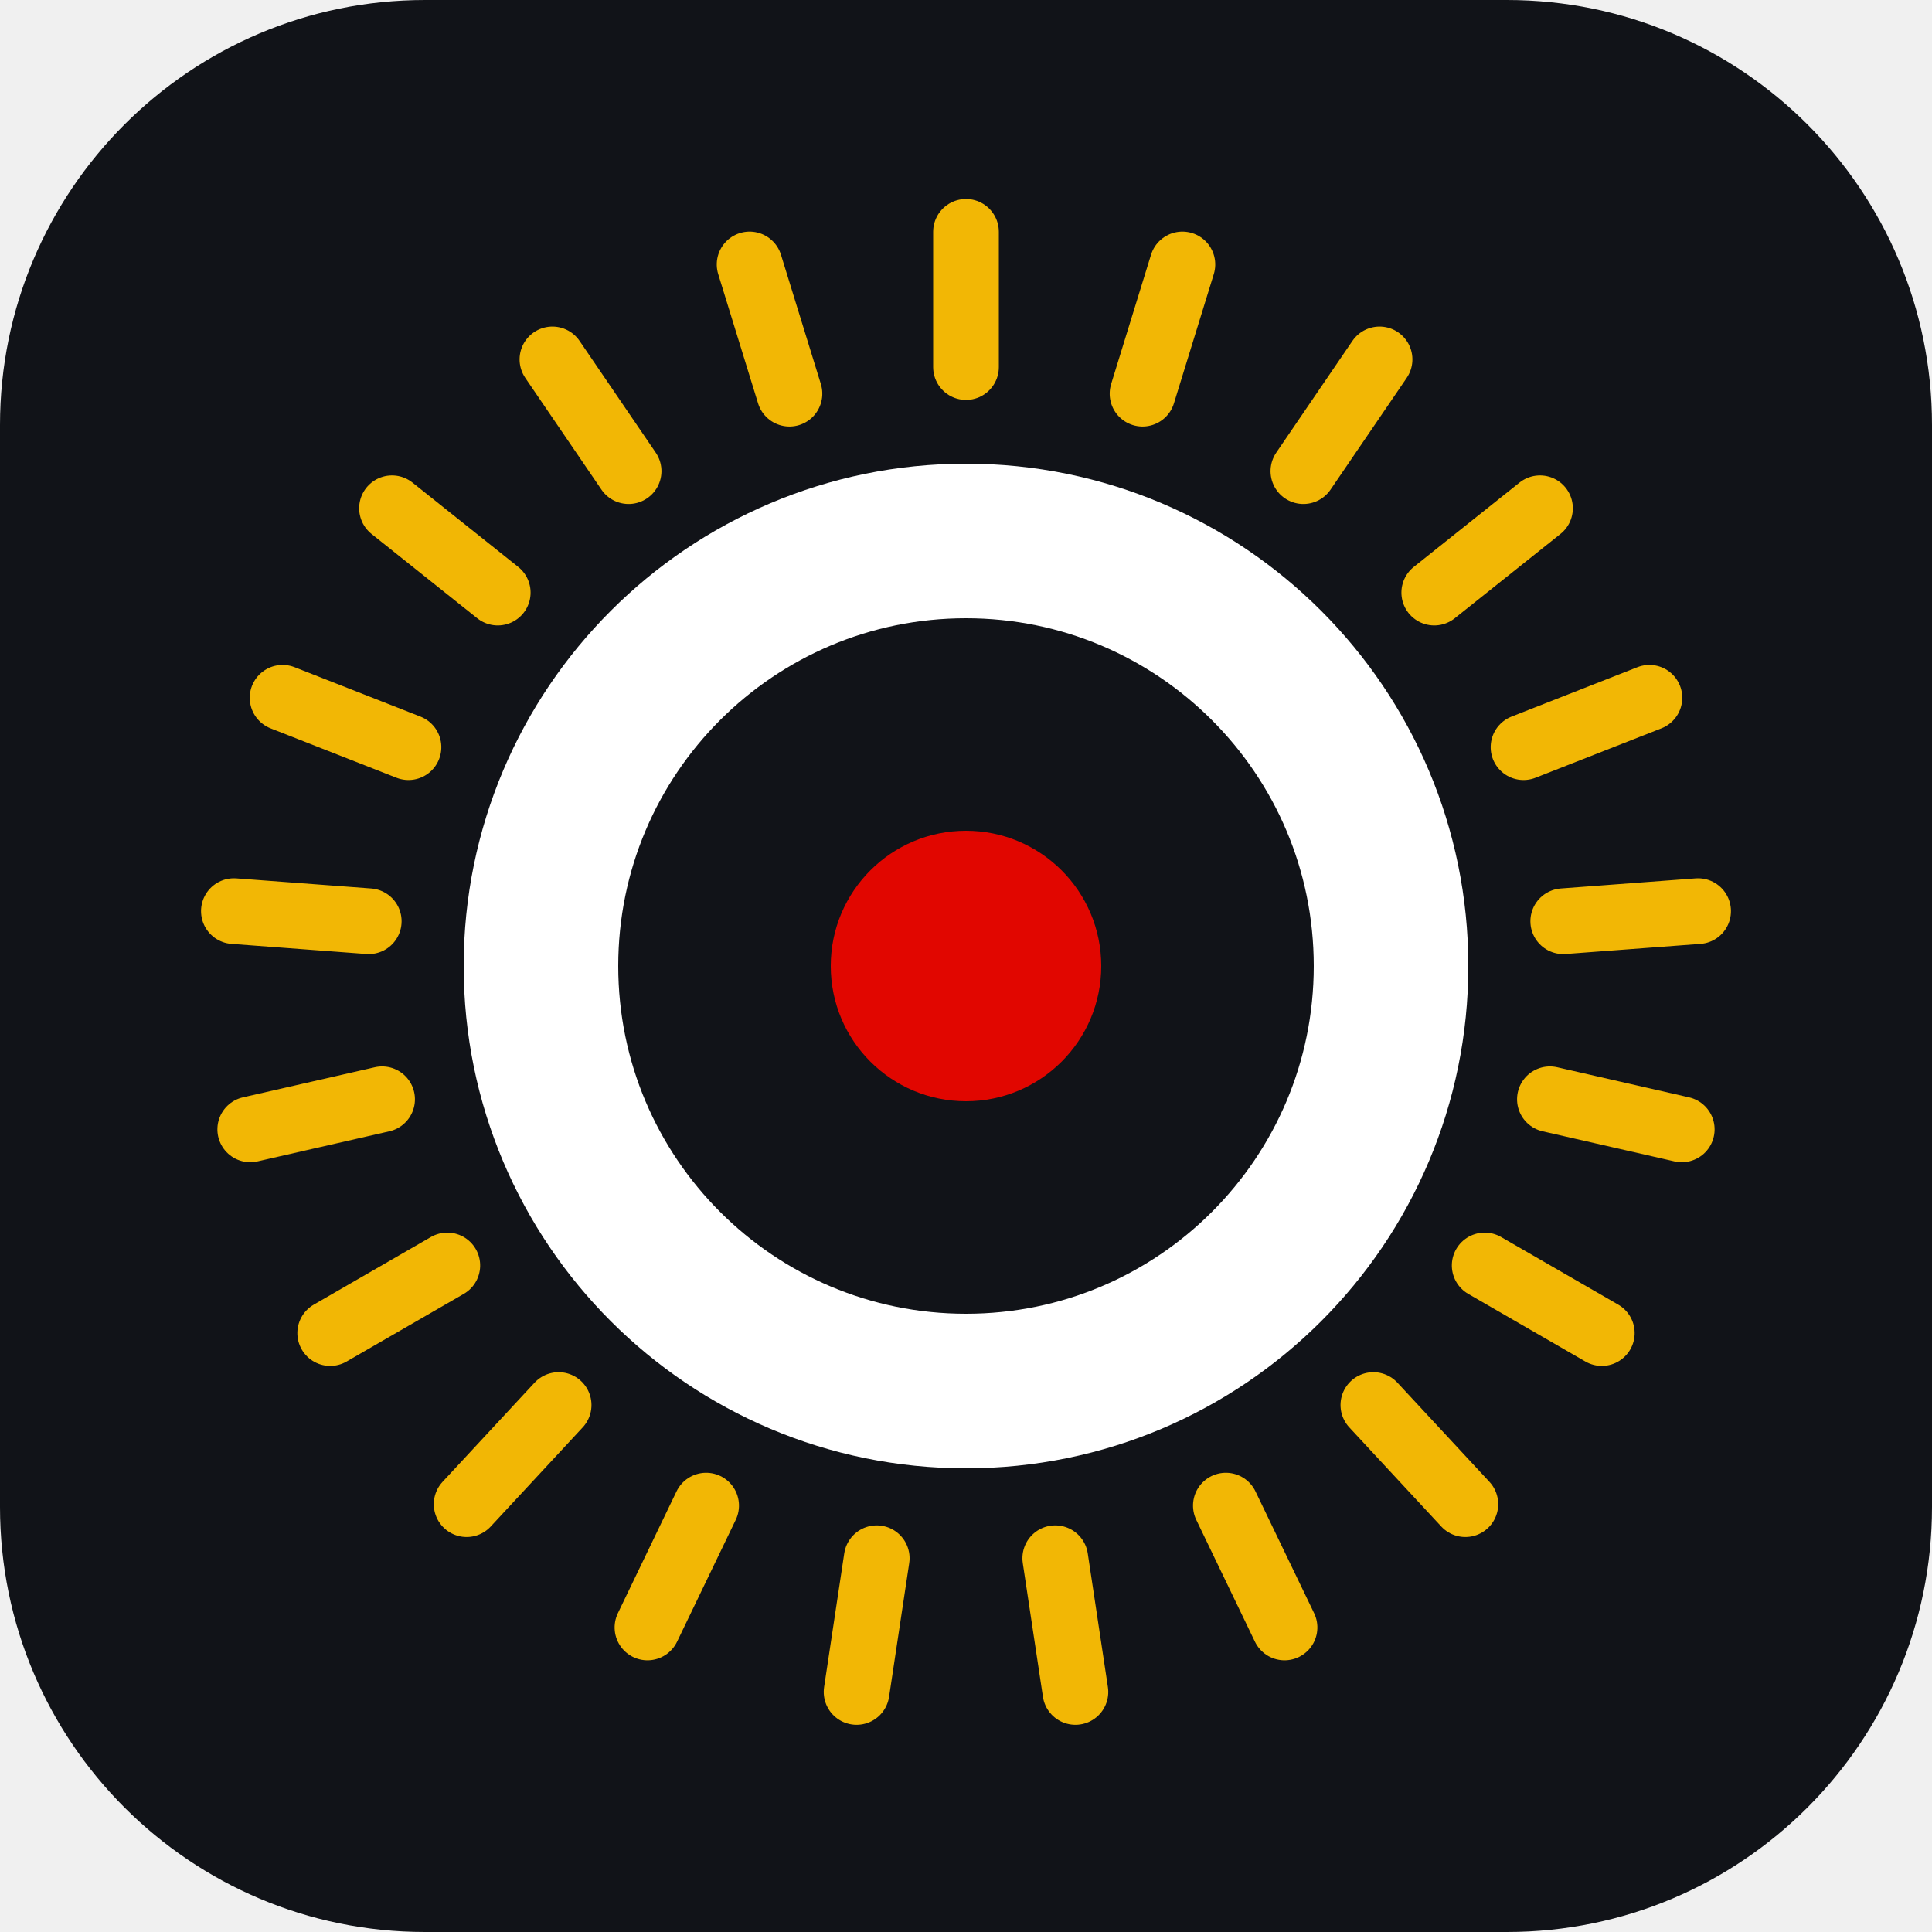
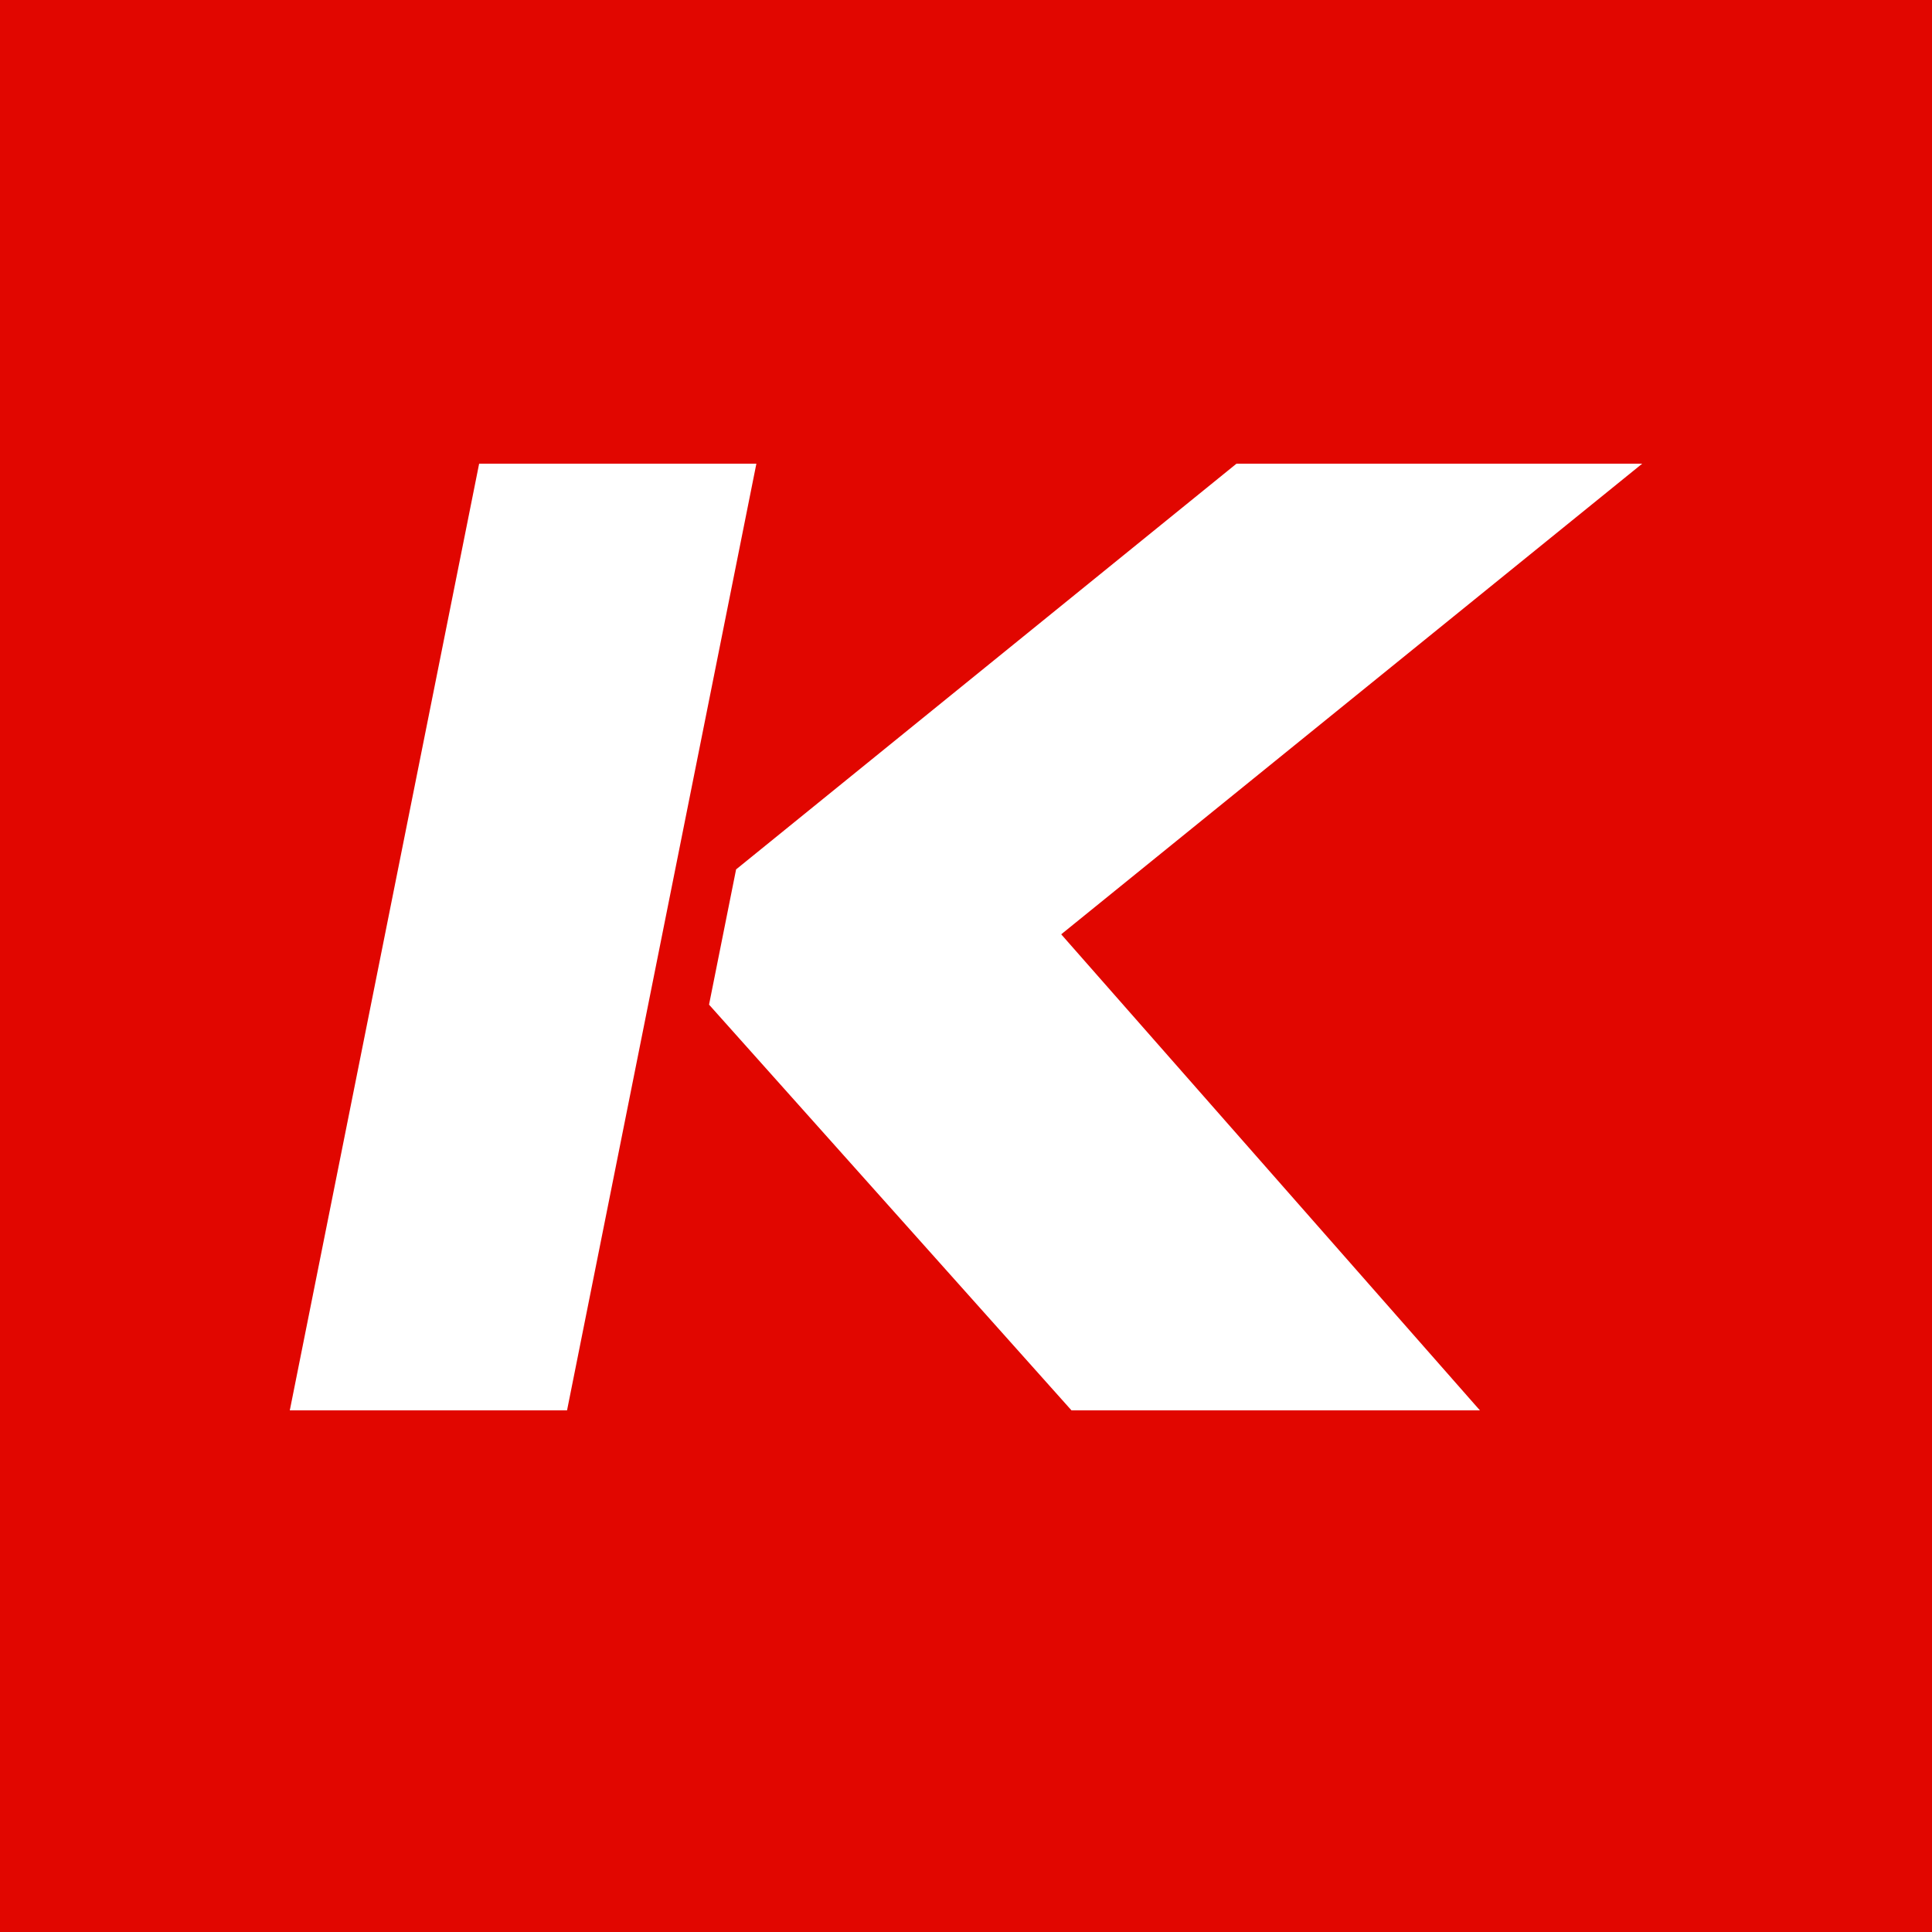
- <svg xmlns="http://www.w3.org/2000/svg" viewBox="-50 -50 100 100">
-   <rect x="-50" y="-50" width="100" height="100" rx="22" fill="#111318" />
-   <circle r="22" fill="none" stroke="#fff" stroke-width="8" />
-   <circle r="7" fill="#E10600" />
-   <g stroke="#F2B705" stroke-width="3.4" stroke-linecap="round">
-     <line x1="0" y1="-31" x2="0" y2="-38" transform="rotate(0.000)" />
-     <line x1="0" y1="-31" x2="0" y2="-38" transform="rotate(17.143)" />
-     <line x1="0" y1="-31" x2="0" y2="-38" transform="rotate(34.286)" />
-     <line x1="0" y1="-31" x2="0" y2="-38" transform="rotate(51.429)" />
-     <line x1="0" y1="-31" x2="0" y2="-38" transform="rotate(68.571)" />
-     <line x1="0" y1="-31" x2="0" y2="-38" transform="rotate(85.714)" />
-     <line x1="0" y1="-31" x2="0" y2="-38" transform="rotate(102.857)" />
-     <line x1="0" y1="-31" x2="0" y2="-38" transform="rotate(120.000)" />
-     <line x1="0" y1="-31" x2="0" y2="-38" transform="rotate(137.143)" />
-     <line x1="0" y1="-31" x2="0" y2="-38" transform="rotate(154.286)" />
-     <line x1="0" y1="-31" x2="0" y2="-38" transform="rotate(171.429)" />
-     <line x1="0" y1="-31" x2="0" y2="-38" transform="rotate(188.571)" />
-     <line x1="0" y1="-31" x2="0" y2="-38" transform="rotate(205.714)" />
-     <line x1="0" y1="-31" x2="0" y2="-38" transform="rotate(222.857)" />
-     <line x1="0" y1="-31" x2="0" y2="-38" transform="rotate(240.000)" />
-     <line x1="0" y1="-31" x2="0" y2="-38" transform="rotate(257.143)" />
-     <line x1="0" y1="-31" x2="0" y2="-38" transform="rotate(274.286)" />
-     <line x1="0" y1="-31" x2="0" y2="-38" transform="rotate(291.429)" />
-     <line x1="0" y1="-31" x2="0" y2="-38" transform="rotate(308.571)" />
-     <line x1="0" y1="-31" x2="0" y2="-38" transform="rotate(325.714)" />
-     <line x1="0" y1="-31" x2="0" y2="-38" transform="rotate(342.857)" />
+ <svg xmlns="http://www.w3.org/2000/svg" viewBox="0 0 1000 1000">
+   <rect width="1000" height="1000" fill="#E10600" />
+   <g transform="translate(150 730) scale(.7)">
+     <path fill-rule="evenodd" d="M140.0 -700.0L345.0 -700.0L205.0 0.0L0.0 0.0ZM310.0 -300.0L330.0 -400.0L700.0 -700.0L1000.0 -700.0L570.4 -352.0L880.0 0.0L578.0 0.0Z" fill="#fff" />
  </g>
</svg>
